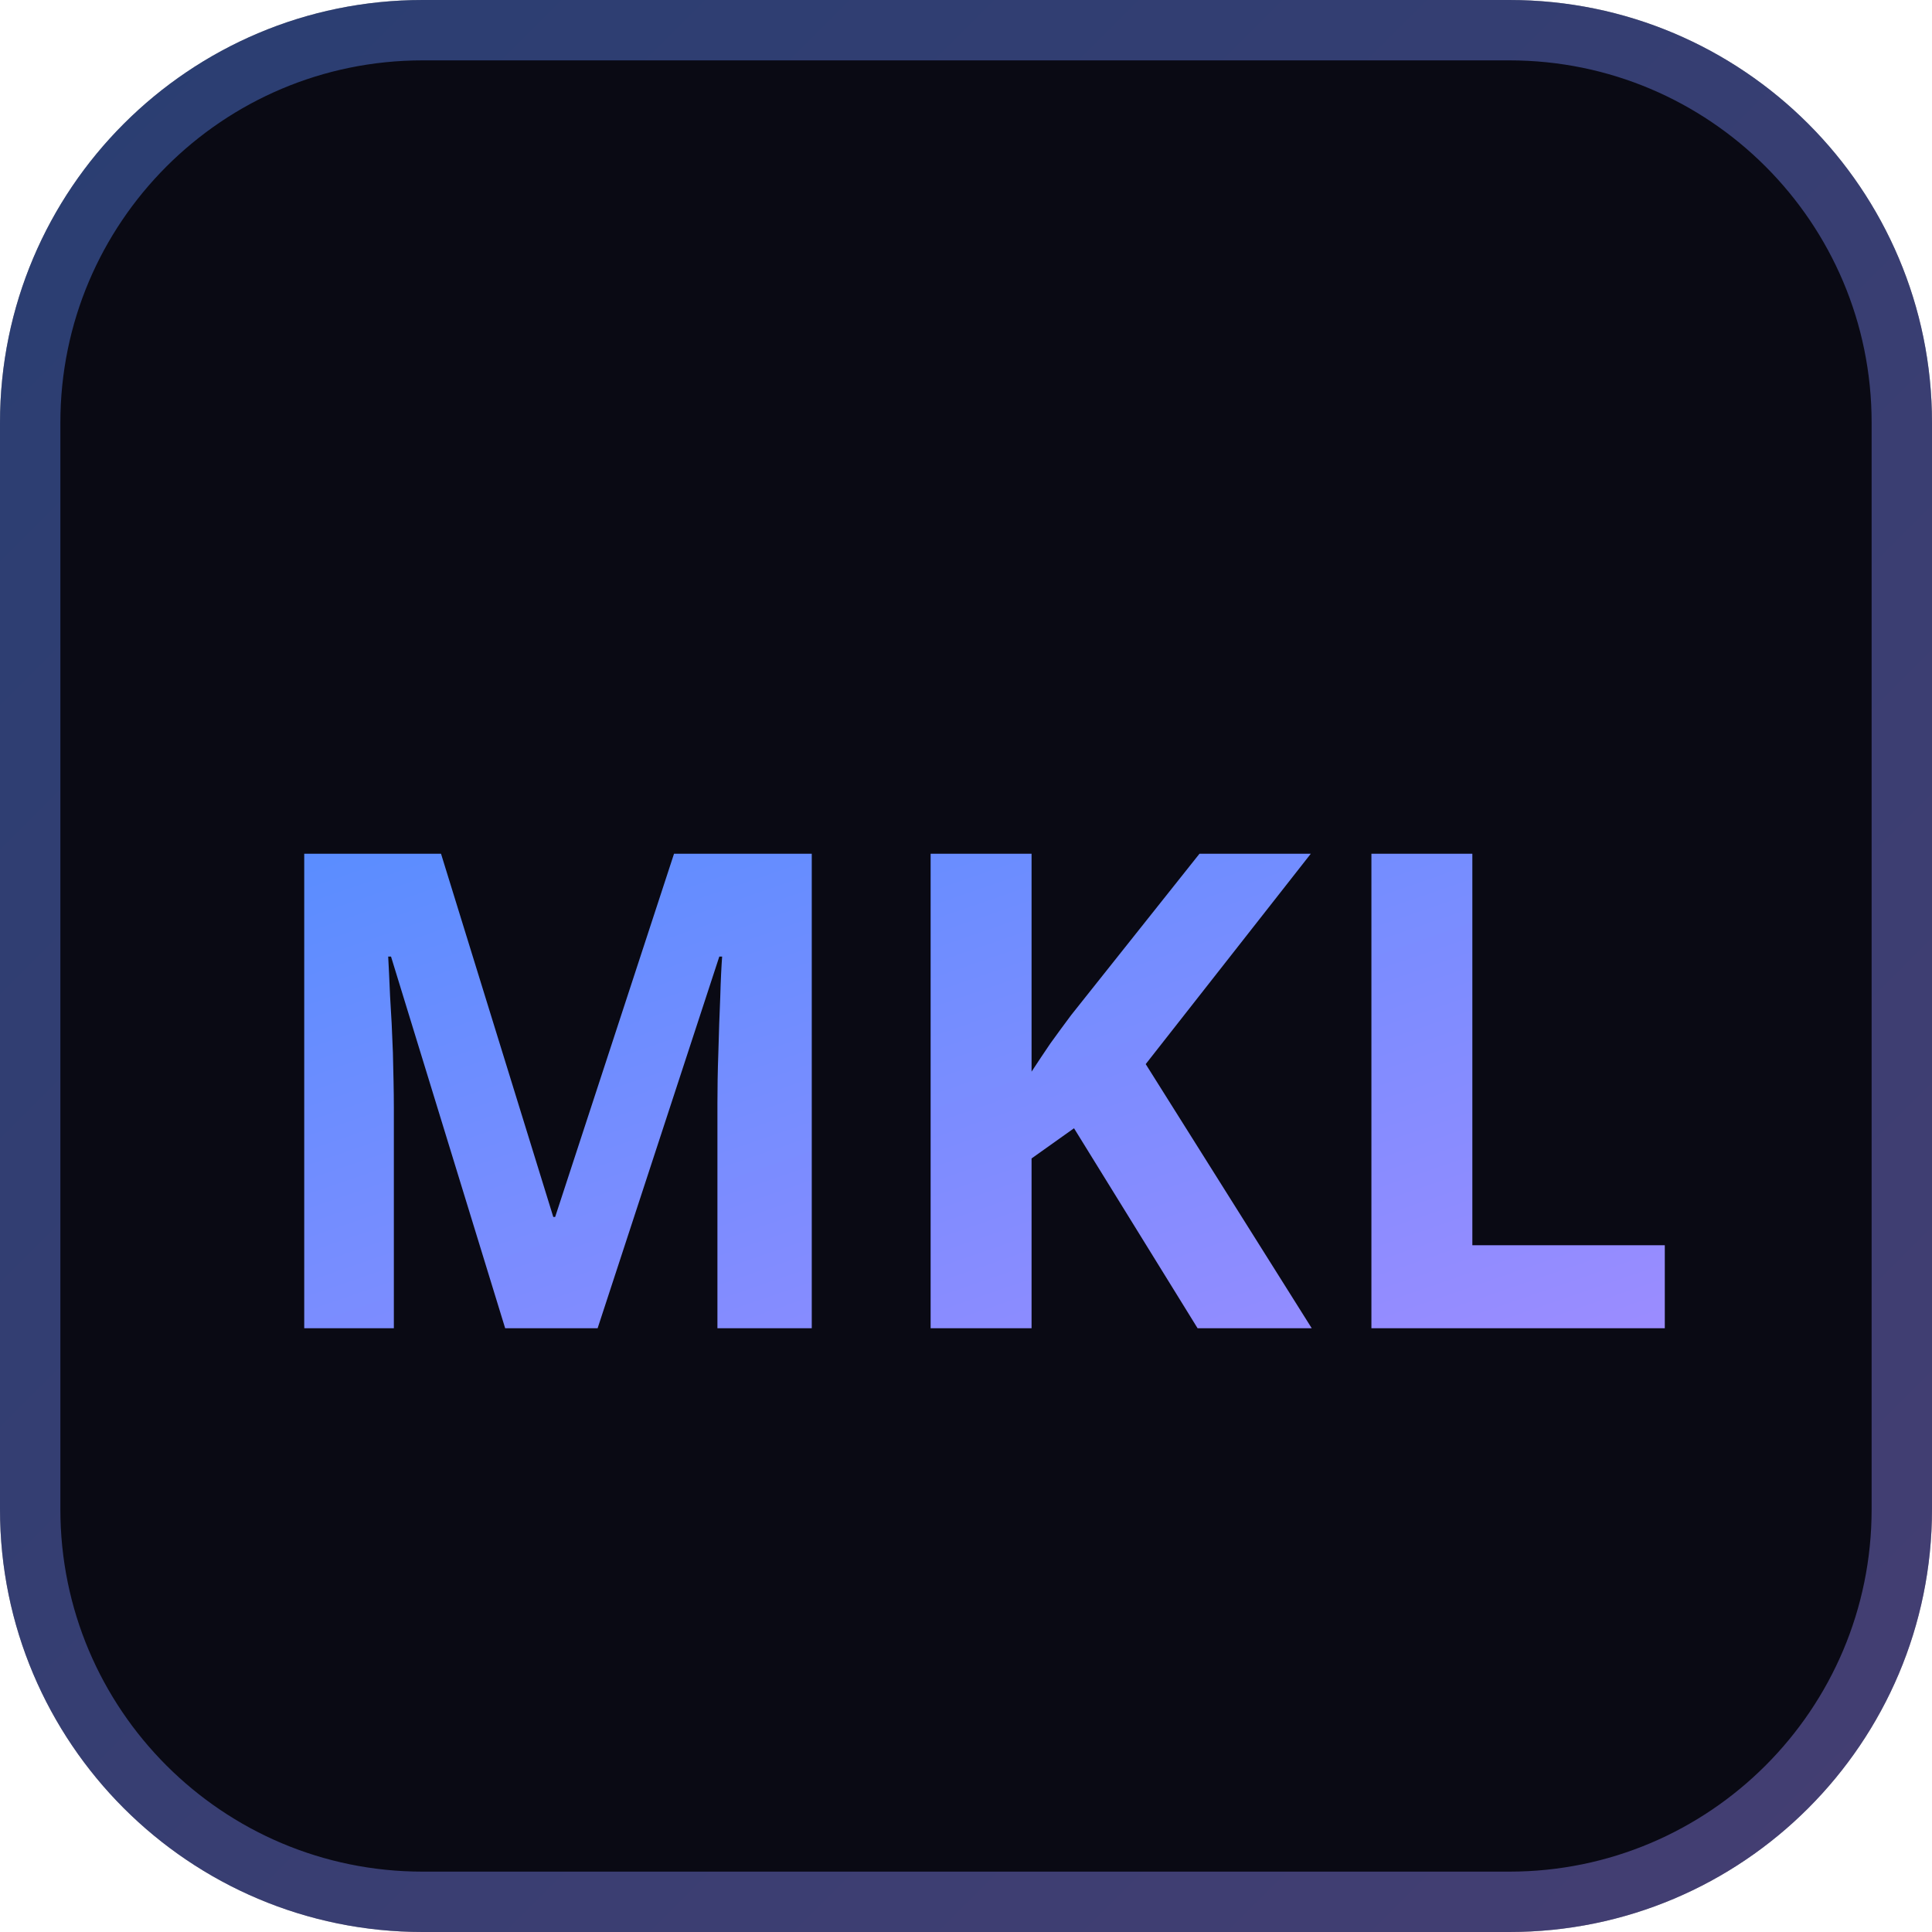
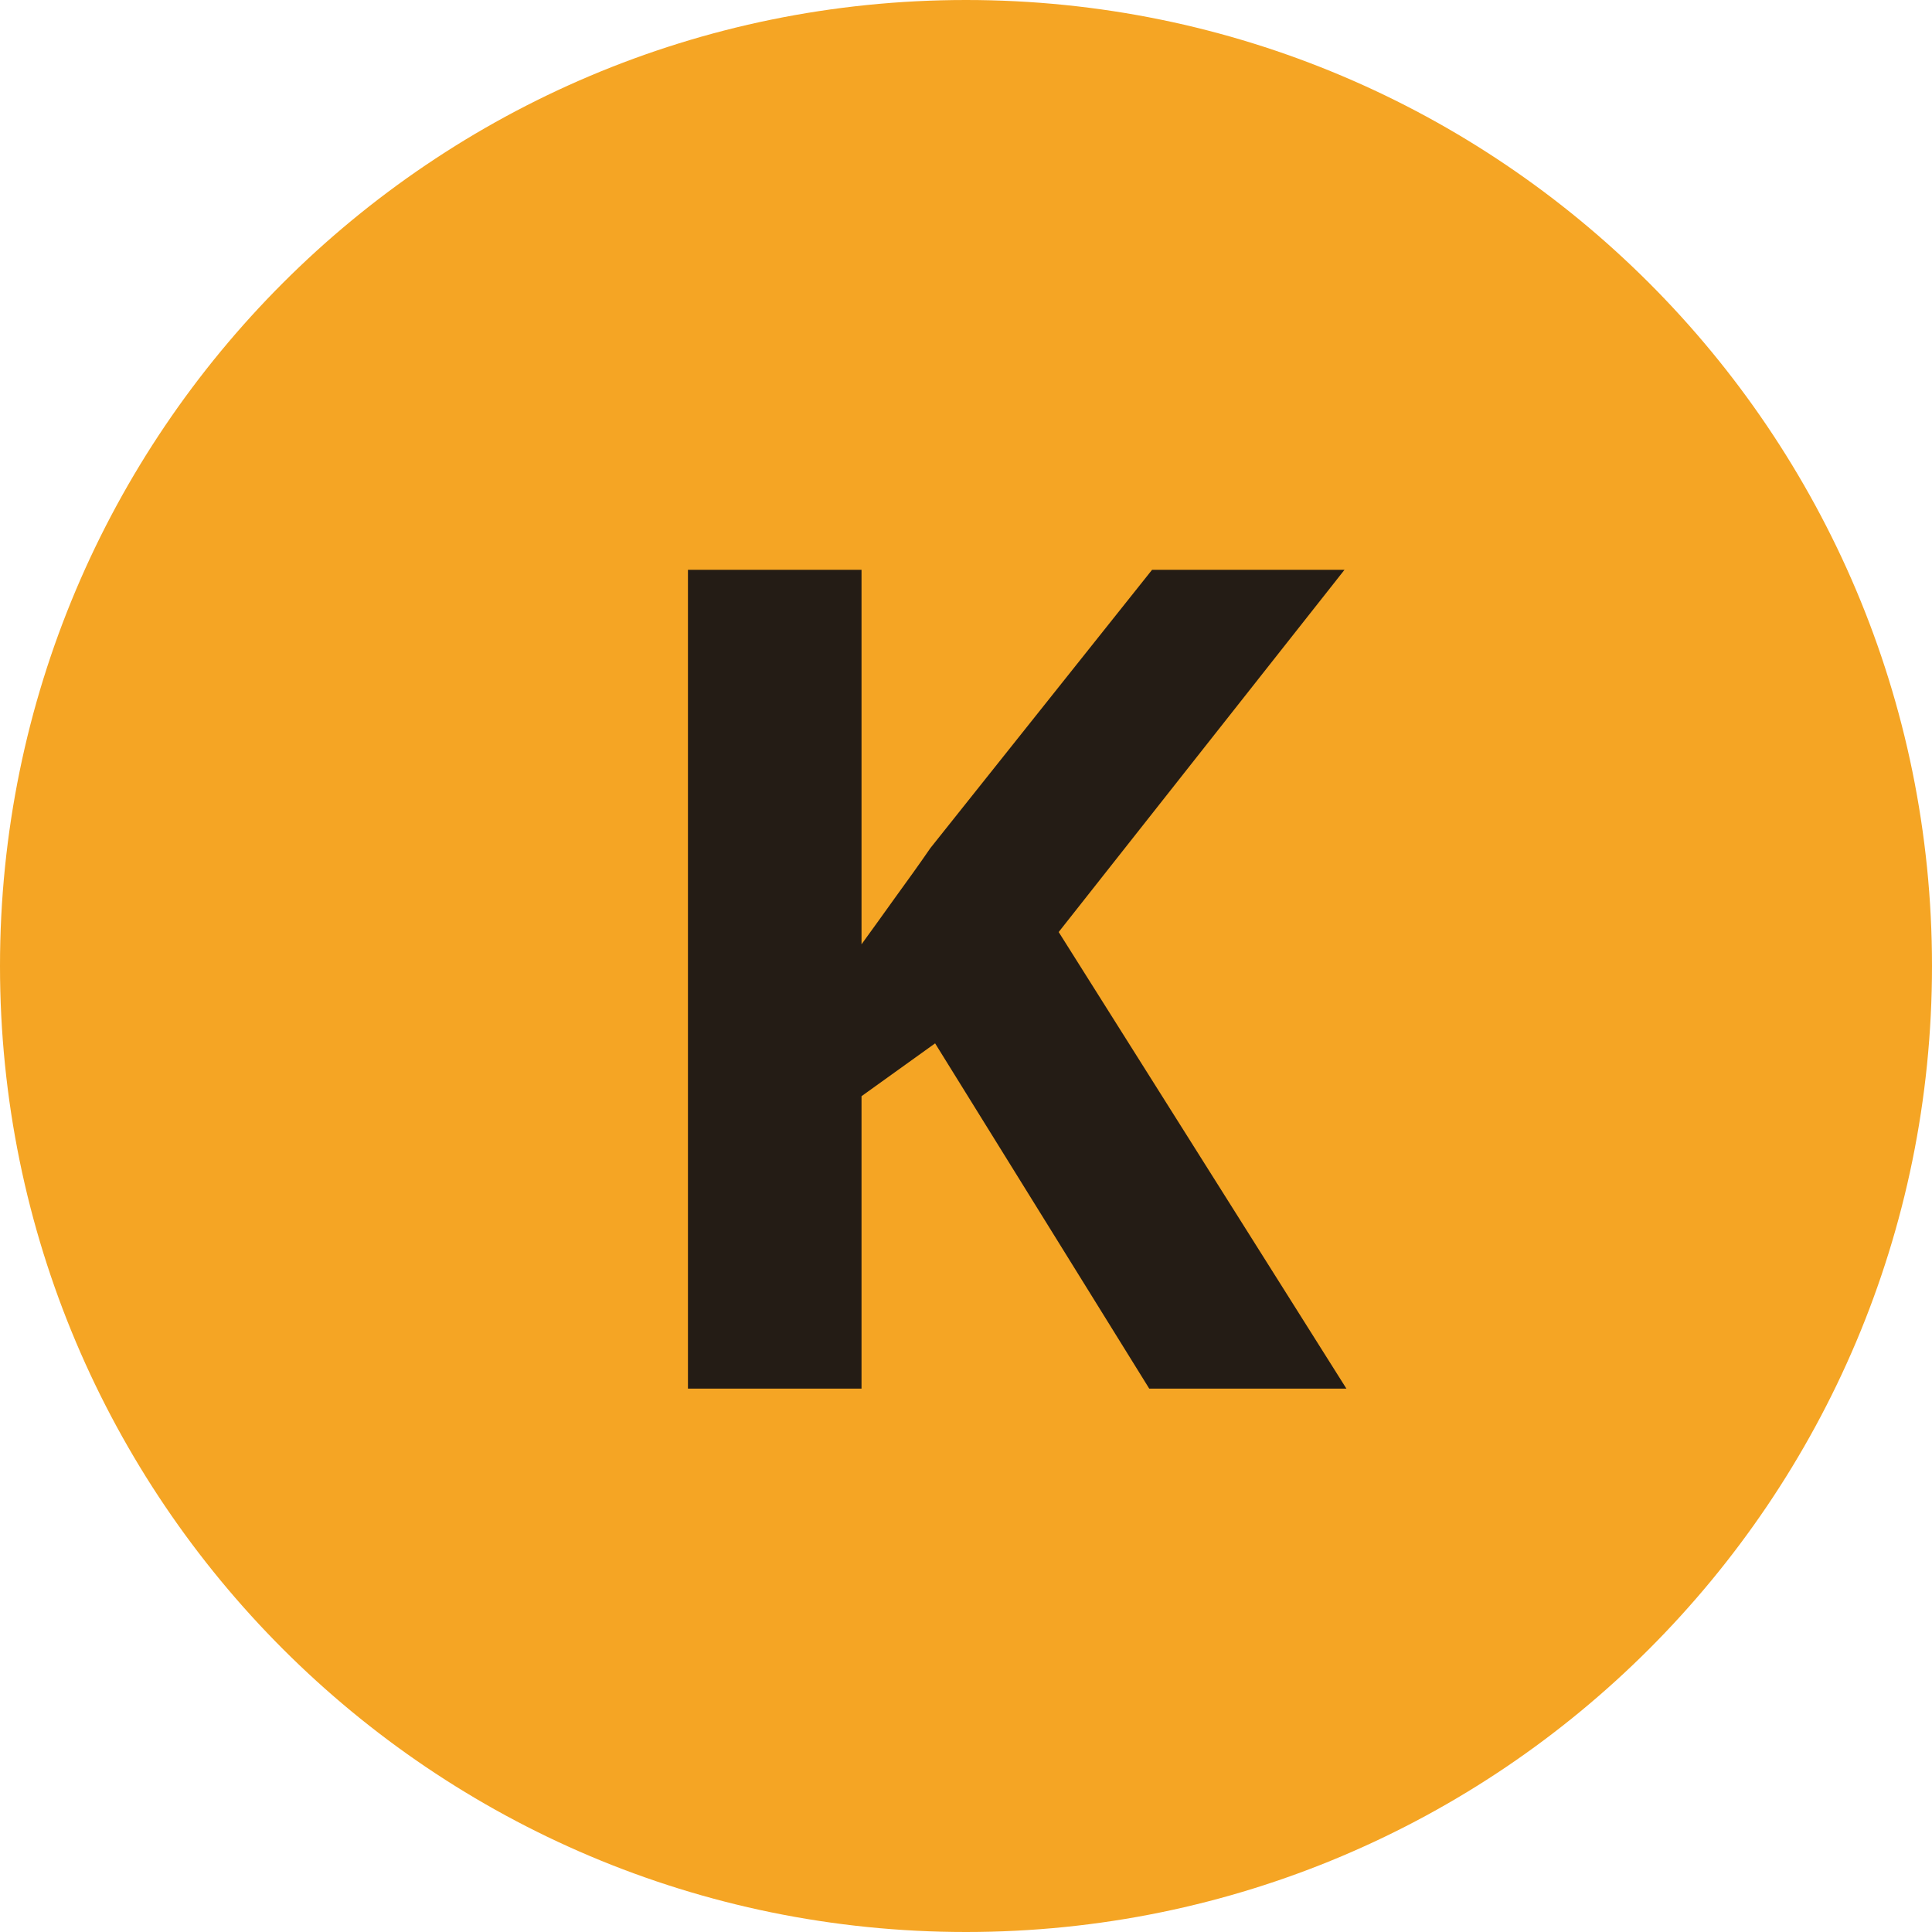
<svg xmlns="http://www.w3.org/2000/svg" viewBox="0 0 32 32">
-   <defs>
-     <linearGradient id="g" x1="0%" y1="0%" x2="100%" y2="100%">
-       <stop offset="0%" stop-color="#5a8dff" />
-       <stop offset="100%" stop-color="#9b8cff" />
-     </linearGradient>
-   </defs>
-   <rect width="32" height="32" rx="7" fill="#0a0a14" />
-   <rect x="0.5" y="0.5" width="31" height="31" rx="6.5" fill="none" stroke="url(#g)" stroke-opacity="0.4" />
-   <text x="16" y="22" font-family="'Space Grotesk', sans-serif" font-size="11" font-weight="700" text-anchor="middle" fill="url(#g)">MKL</text>
+   <rect width="32" height="32" rx="16" fill="#F5A524" />
+   <text x="16" y="23" font-family="'Plus Jakarta Sans', ui-sans-serif, system-ui, sans-serif" font-size="19" font-weight="800" text-anchor="middle" fill="#241C15">K</text>
</svg>
